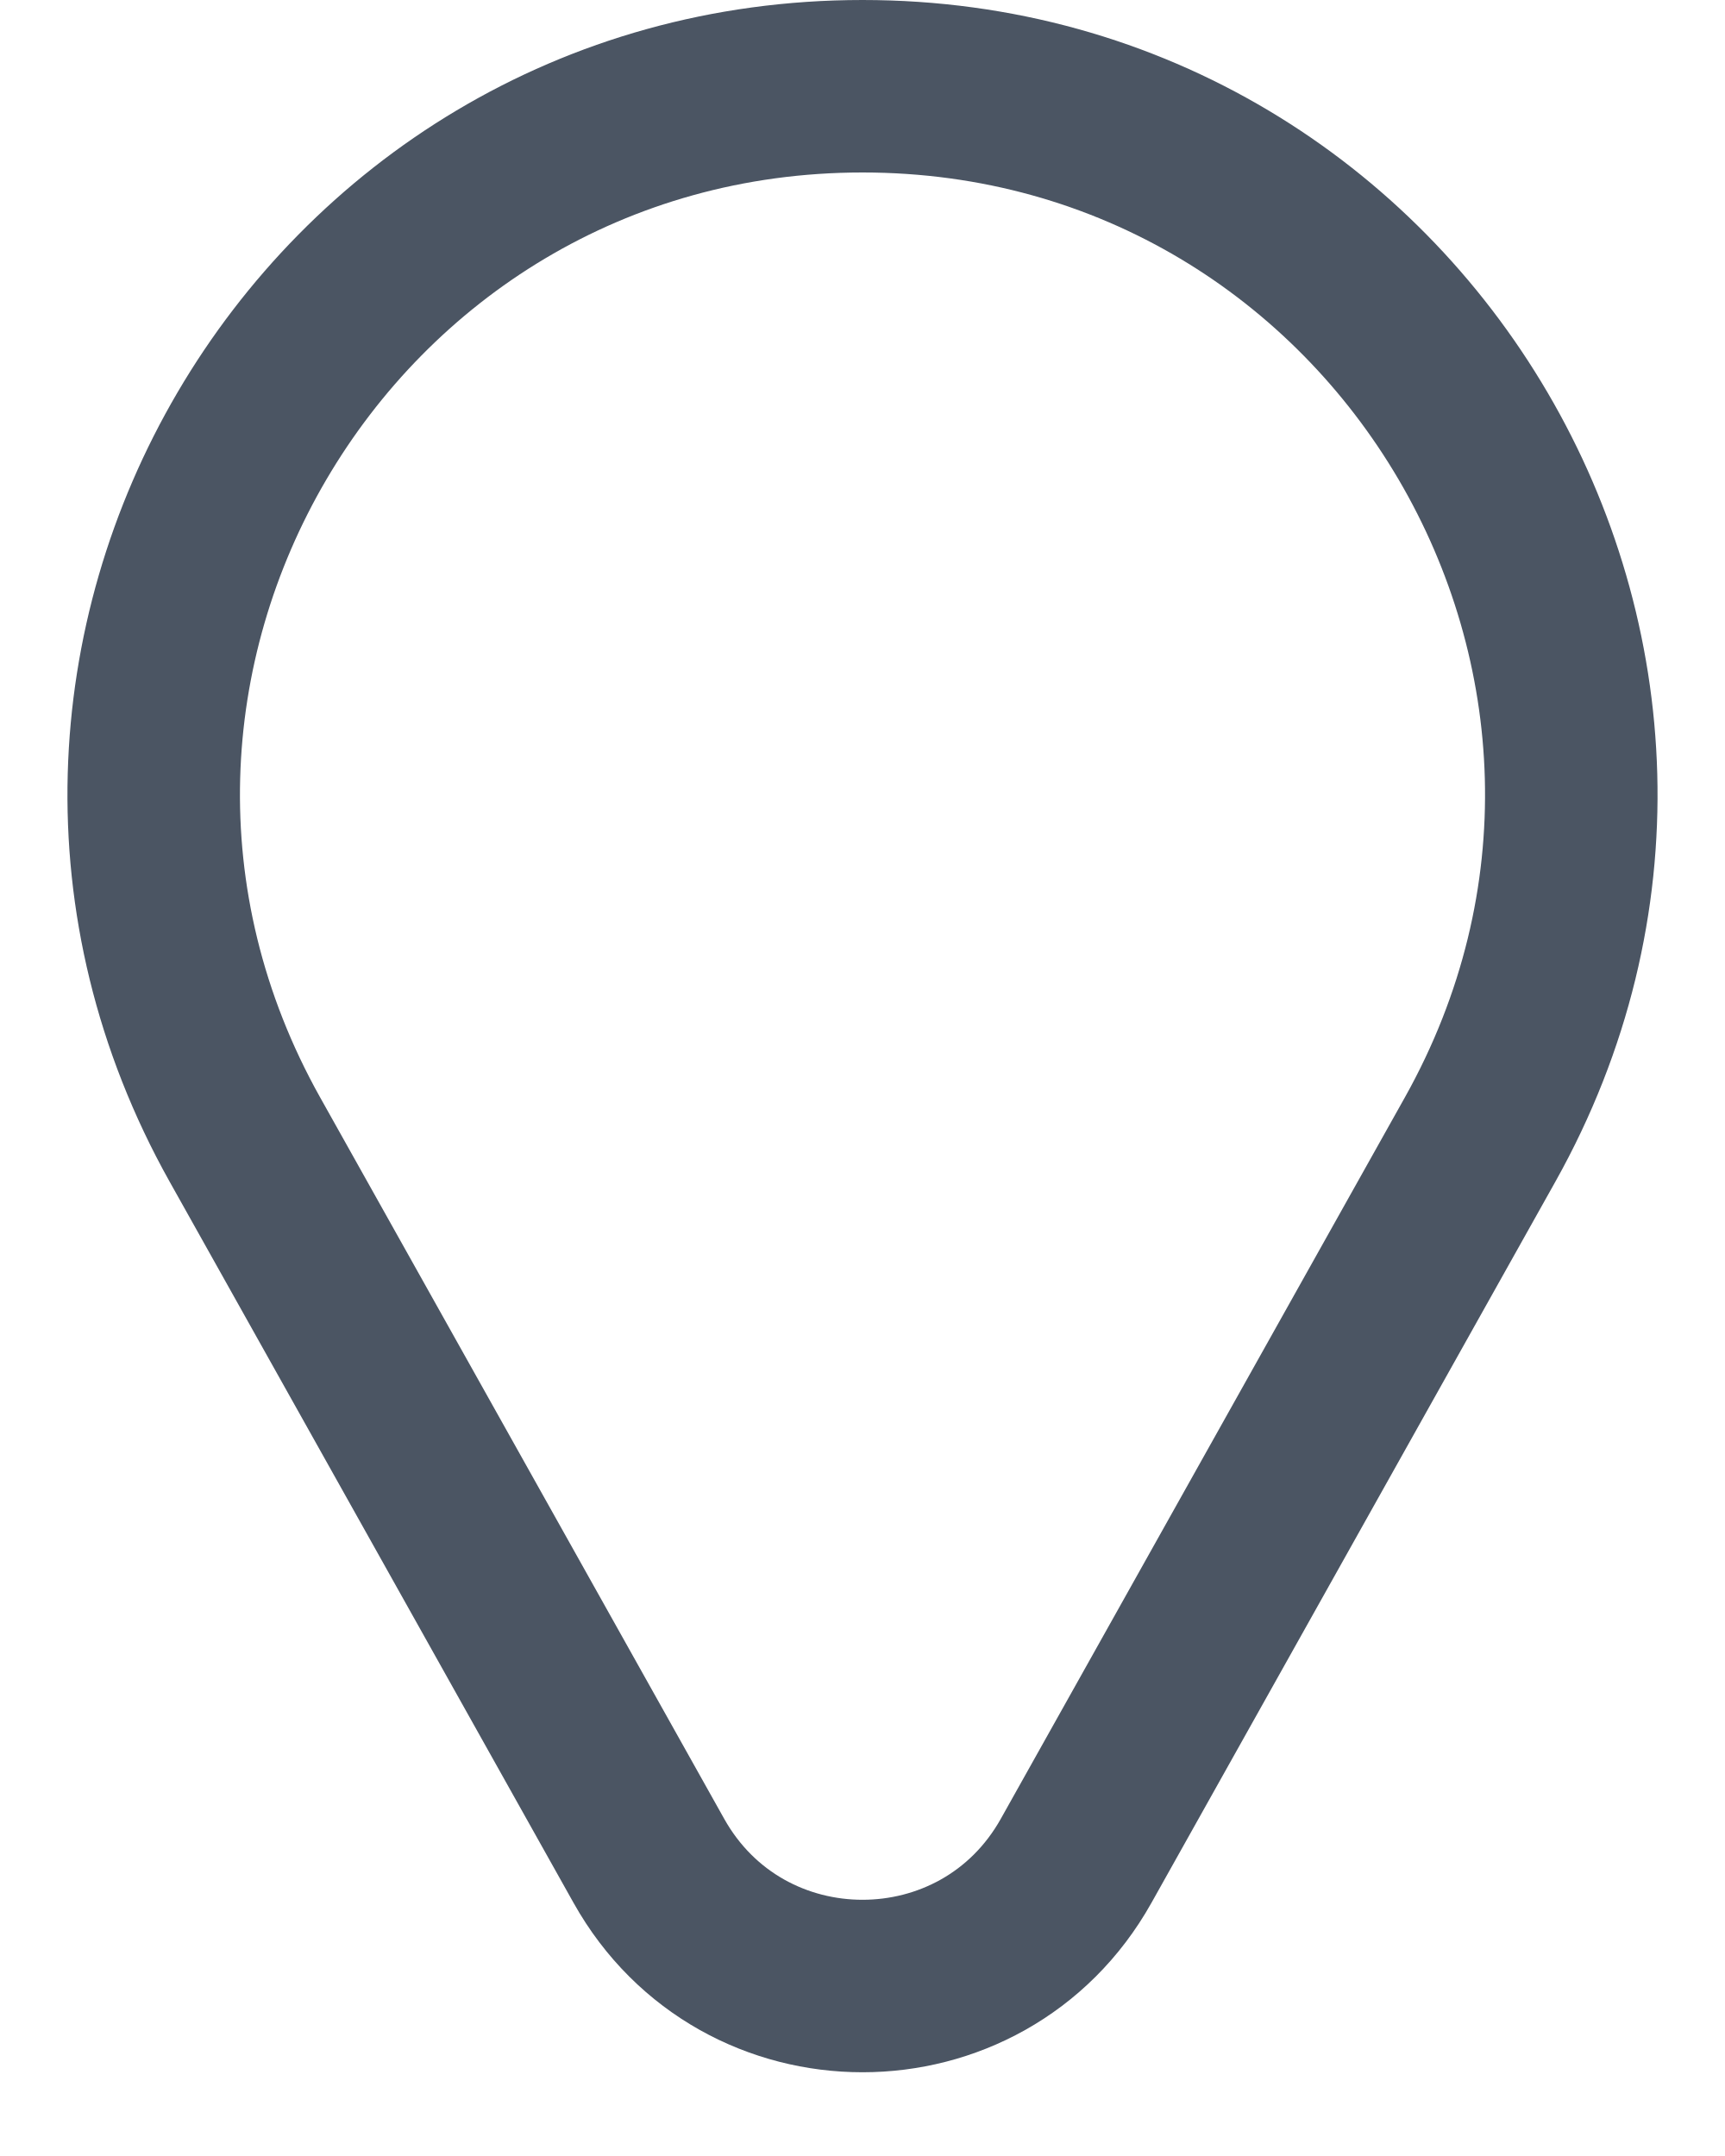
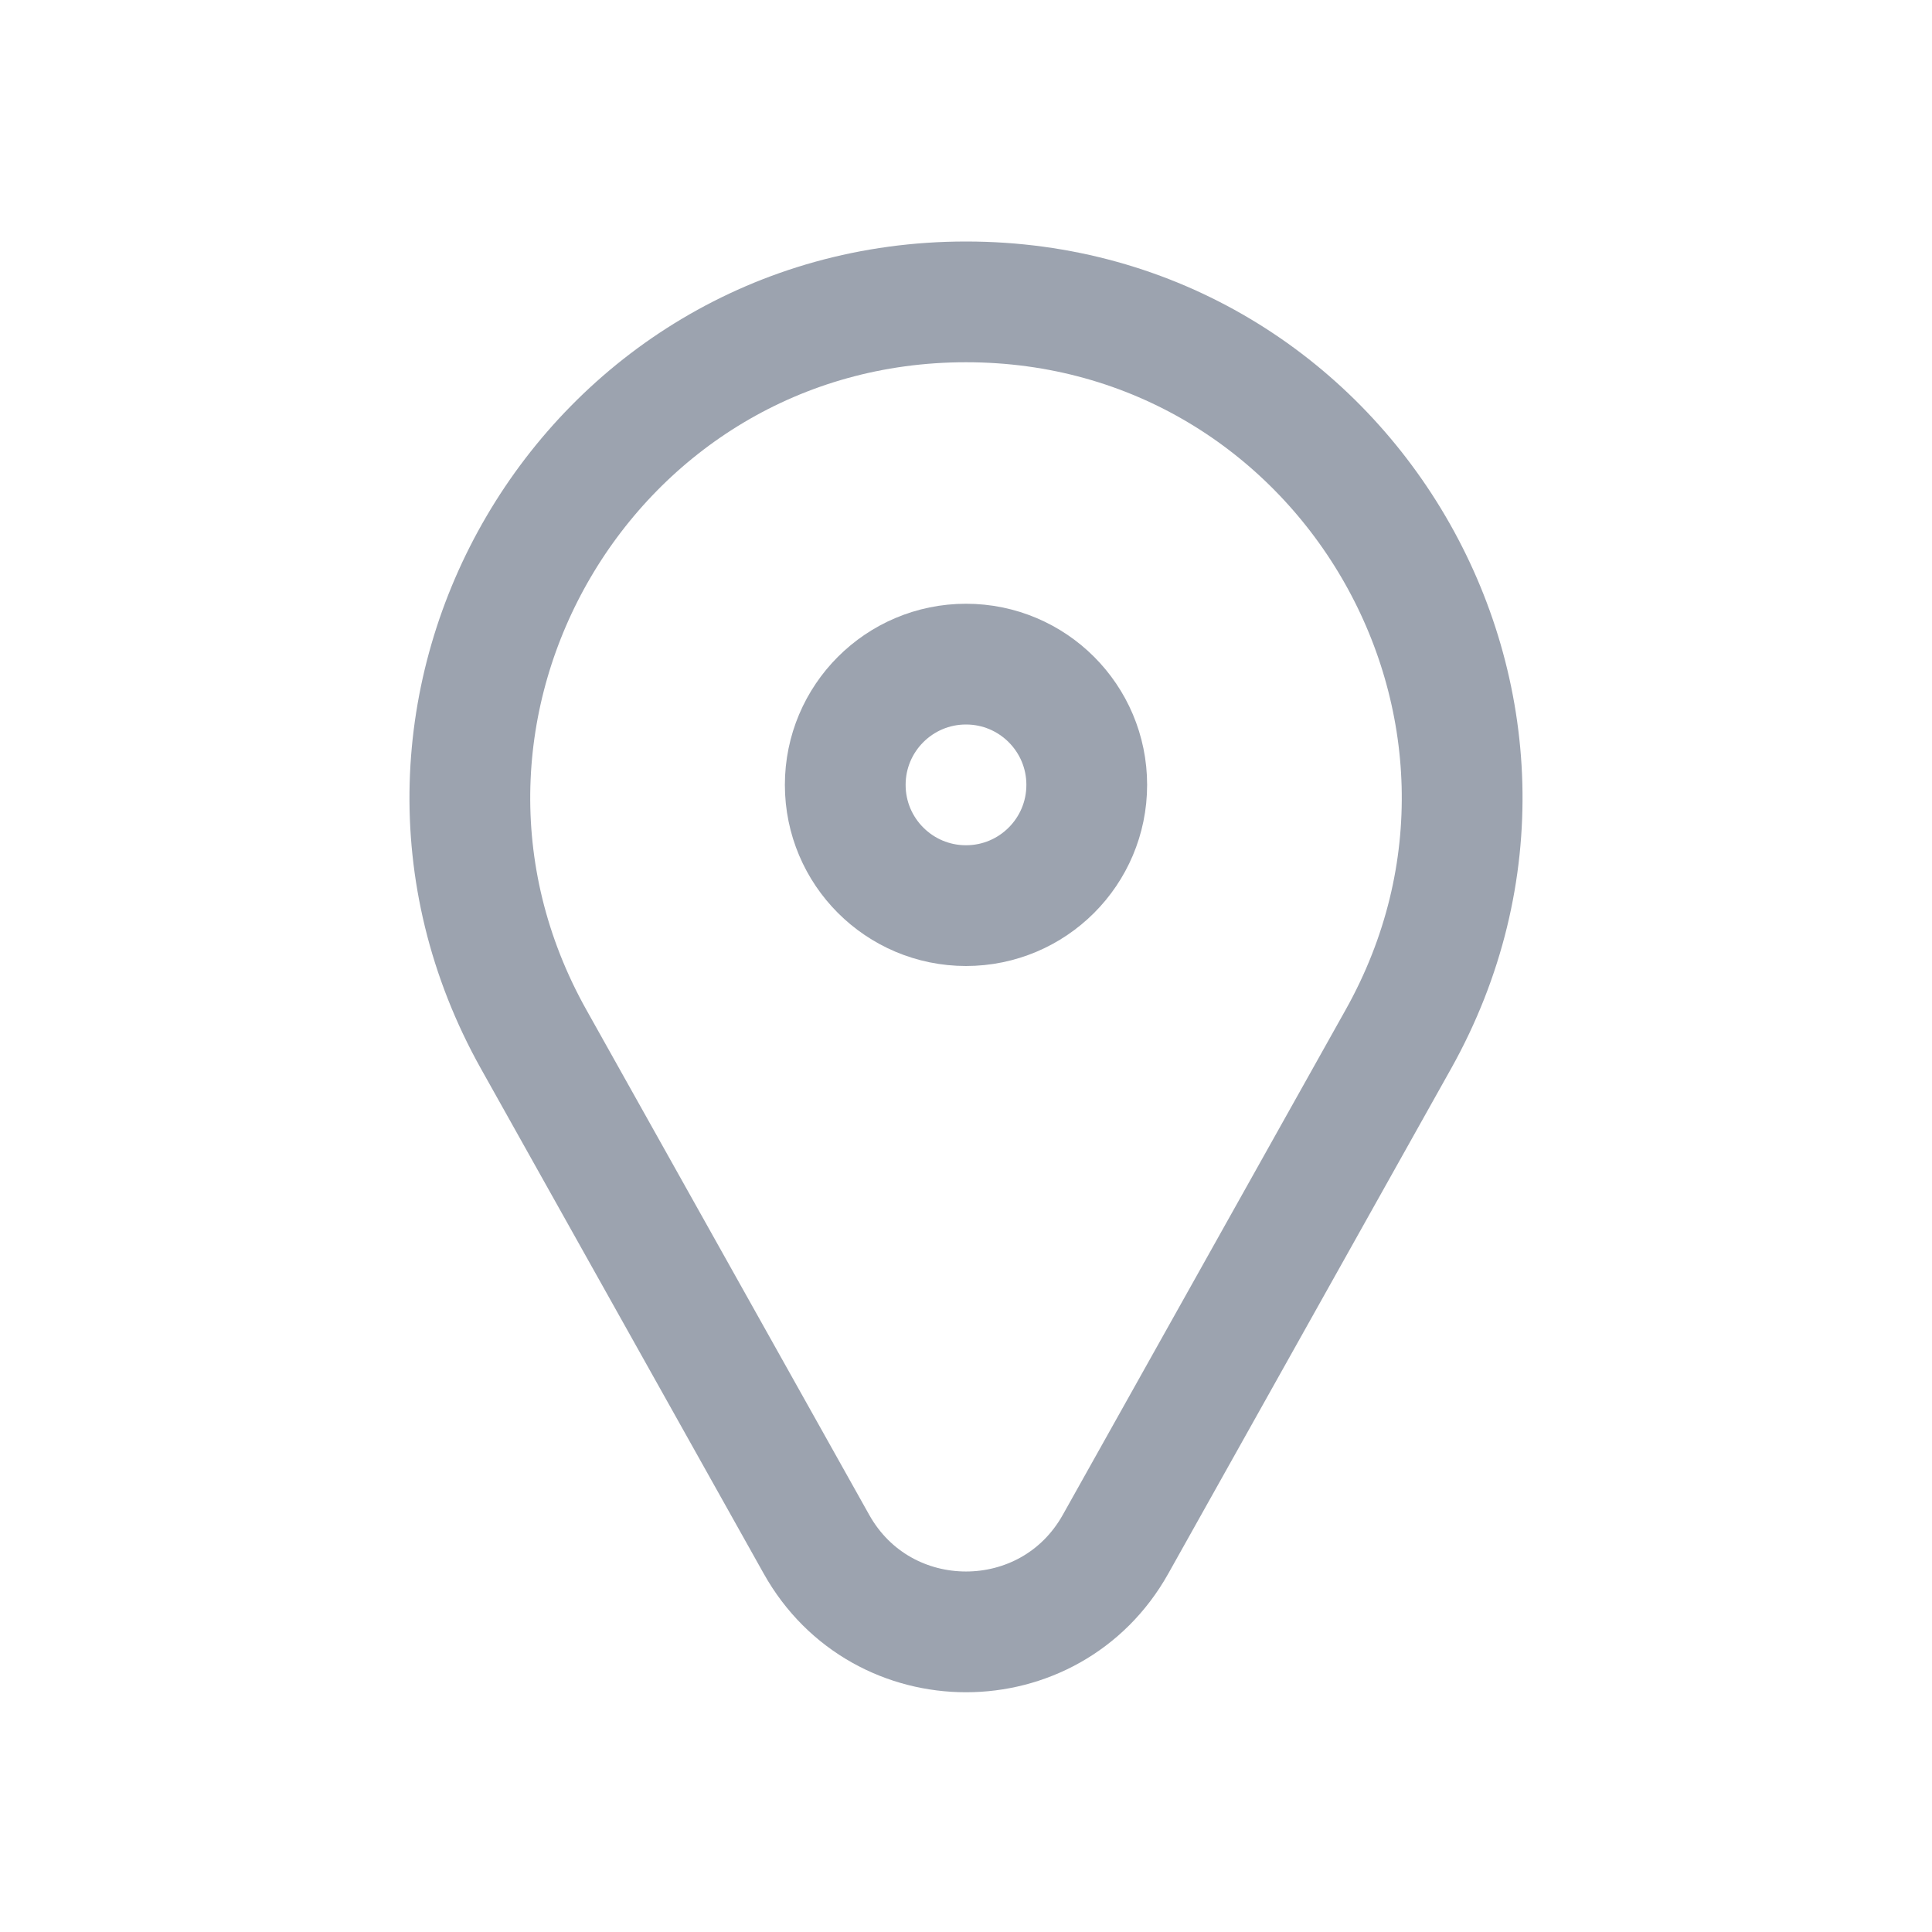
- <svg xmlns="http://www.w3.org/2000/svg" width="20" height="25" viewBox="0 0 20 25" fill="none">
-   <path d="M12.477 21.577L17.16 13.215C20.223 7.745 16.269 1 10 1C3.731 1 -0.223 7.745 2.84 13.215L7.523 21.577C8.607 23.513 11.393 23.513 12.477 21.577Z" stroke="#4B5563" stroke-width="2" stroke-linecap="round" stroke-linejoin="round" />
+ <svg xmlns="http://www.w3.org/2000/svg" width="32" height="32" viewBox="0 0 32 32" fill="none">
+   <path d="M18.477 25.577L23.16 17.215C26.223 11.745 22.269 5 16 5C9.731 5 5.777 11.745 8.84 17.215L13.523 25.577C14.607 27.513 17.393 27.513 18.477 25.577Z" stroke="#9CA3AF" stroke-width="2" stroke-linecap="round" stroke-linejoin="round" />
+   <circle cx="16" cy="13" r="2" stroke="#9CA3AF" stroke-width="2" stroke-linecap="round" stroke-linejoin="round" />
</svg>
